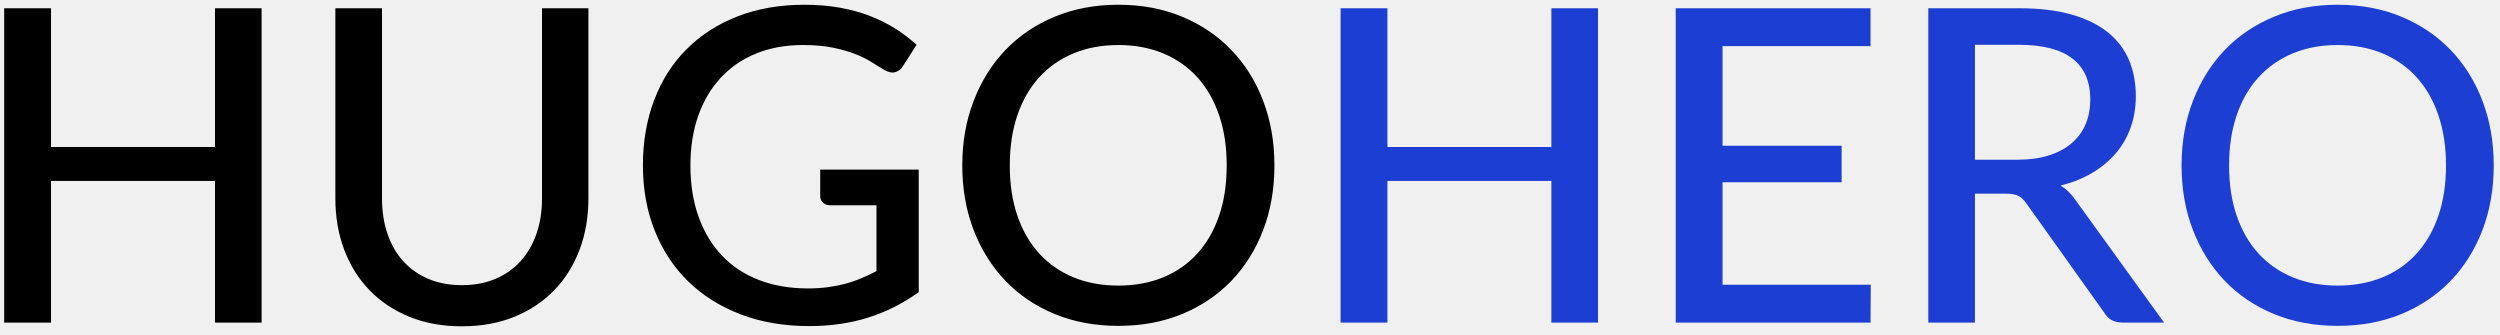
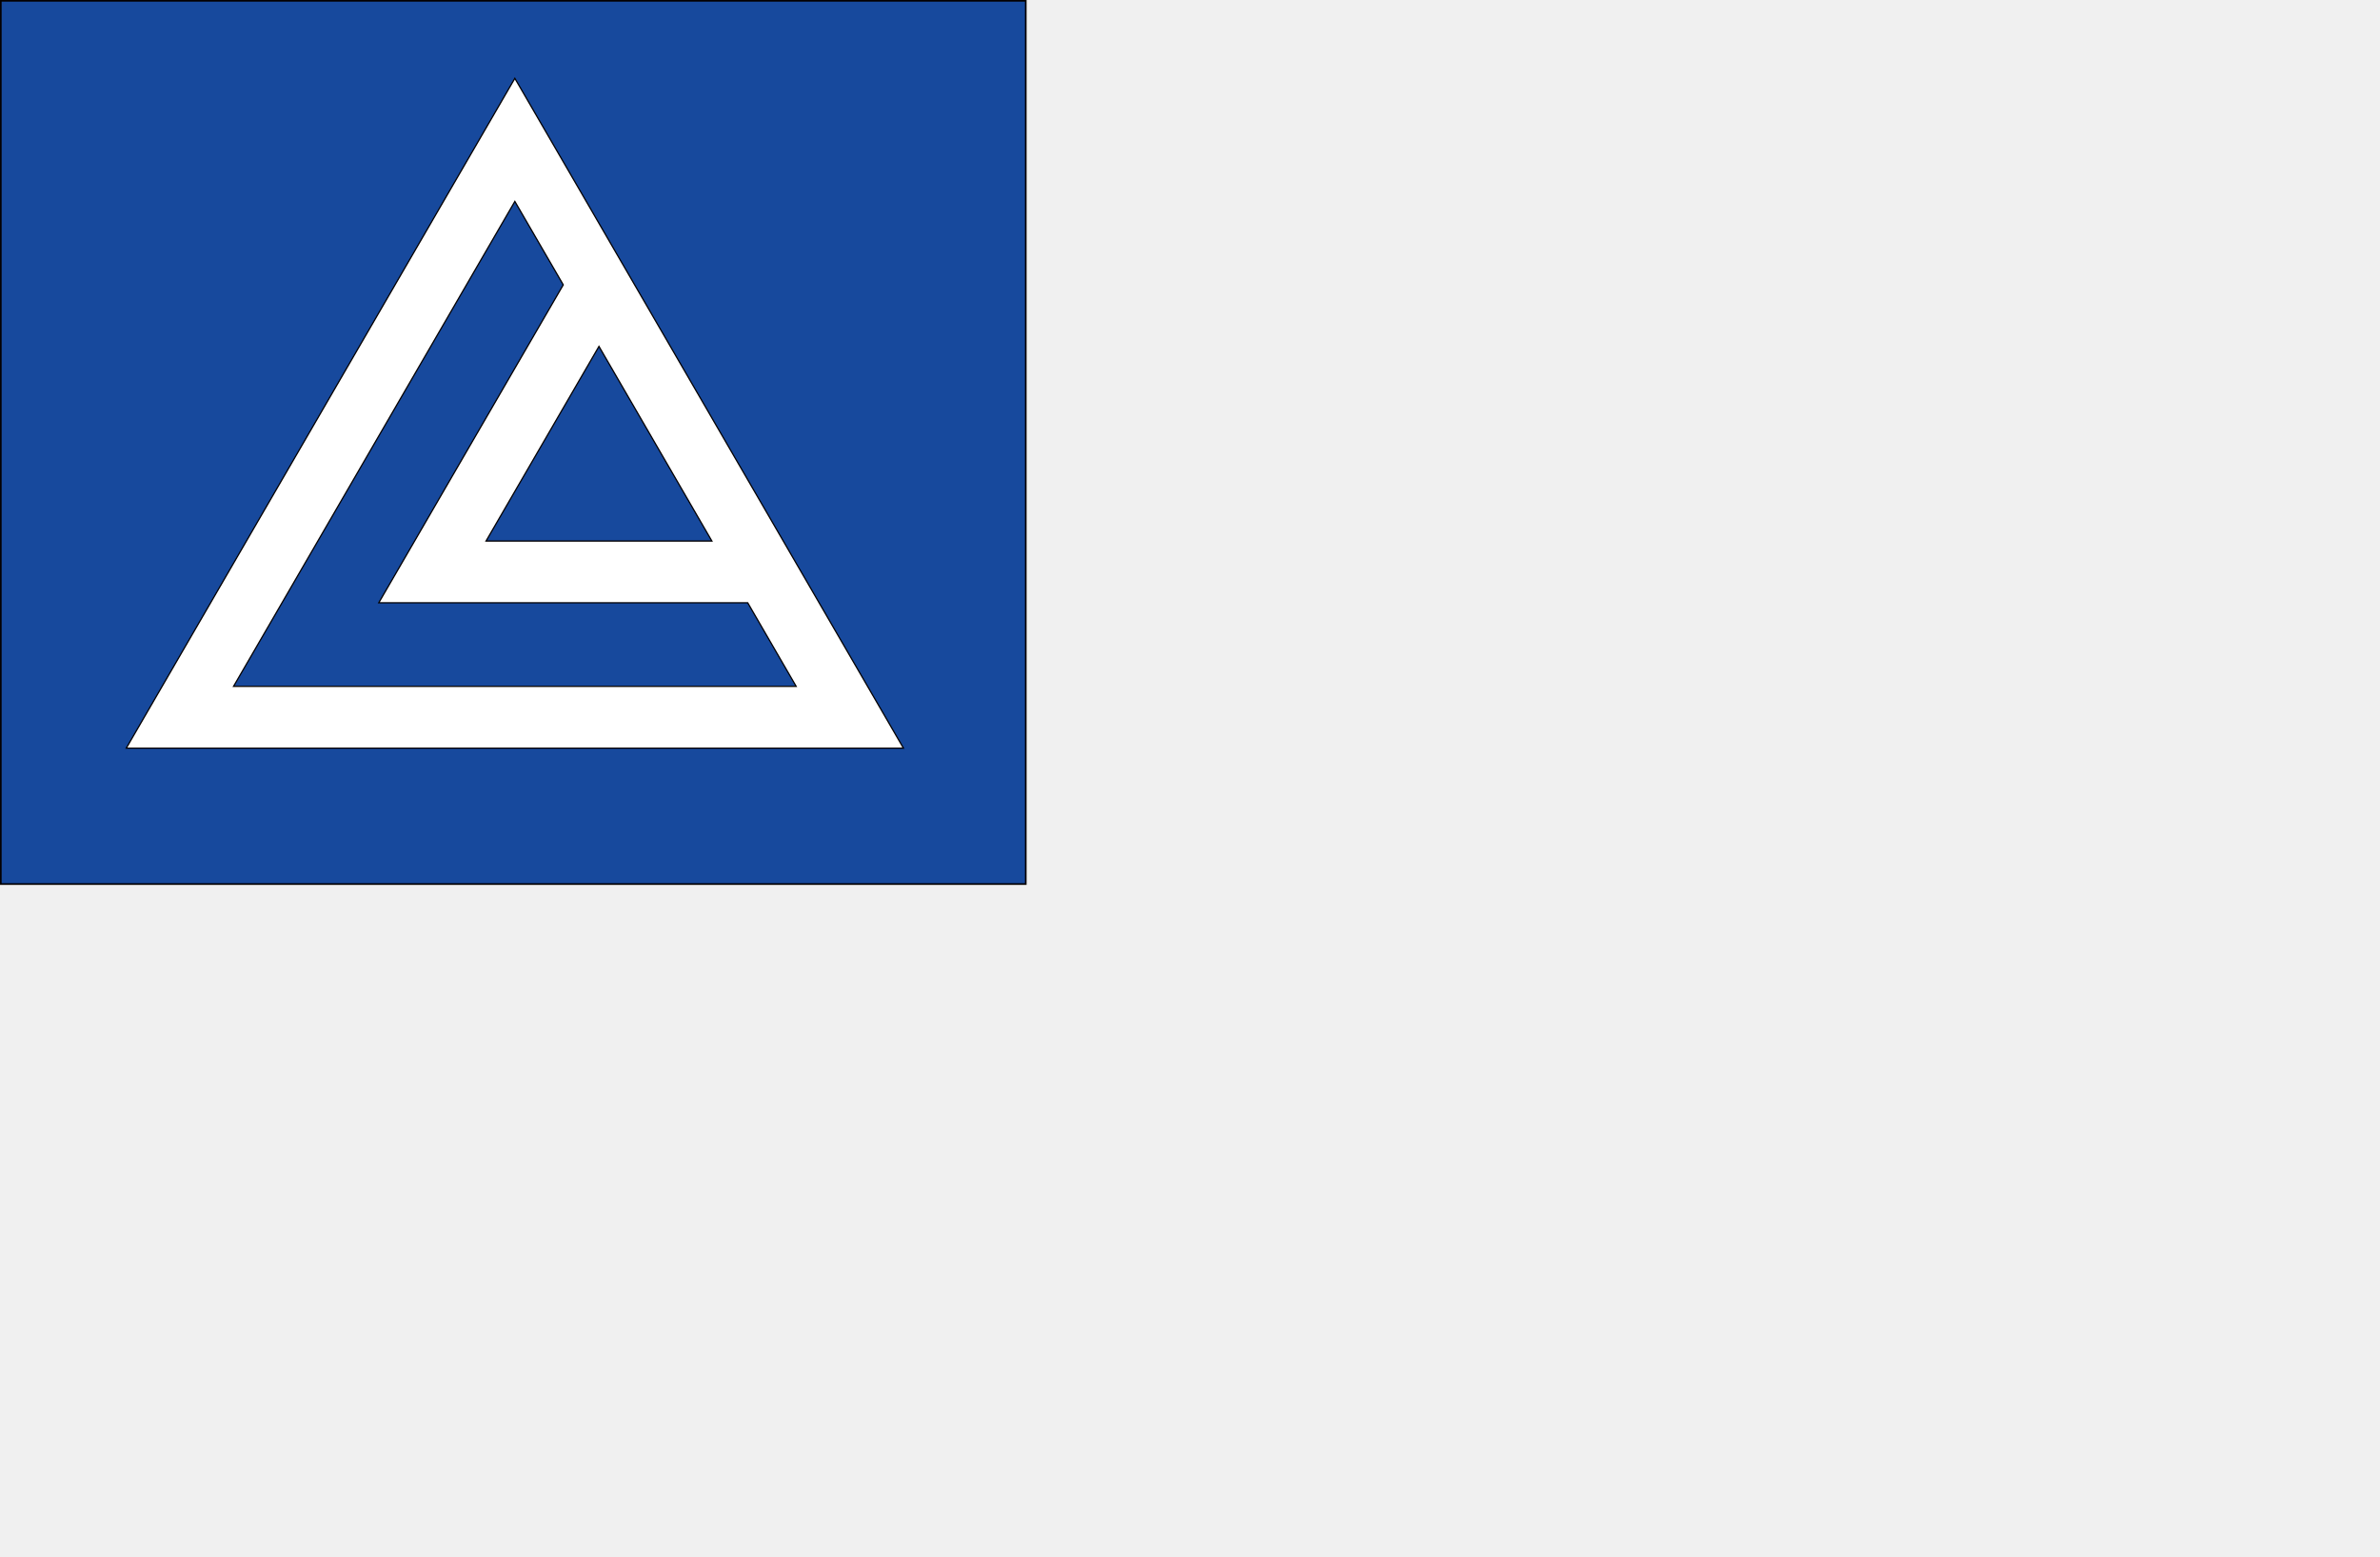
- <svg xmlns="http://www.w3.org/2000/svg" width="217px" height="29px" viewBox="0 0 217 29" version="1.1">
-   <defs />
-   <g id="Page-1" stroke="none" stroke-width="1" fill="none" fill-rule="evenodd">
-     <g id="logo">
-       <path d="M22.707,0.716 L22.707,28 L18.66,28 L18.66,15.707 L4.429,15.707 L4.429,28 L0.363,28 L0.363,0.716 L4.429,0.716 L4.429,12.762 L18.66,12.762 L18.66,0.716 L22.707,0.716 Z M40.092,24.751 C41.181,24.751 42.157,24.567 43.018,24.2 C43.879,23.833 44.608,23.317 45.203,22.651 C45.798,21.986 46.254,21.195 46.571,20.276 C46.888,19.358 47.046,18.342 47.046,17.227 L47.046,0.716 L51.074,0.716 L51.074,17.227 C51.074,18.823 50.821,20.299 50.314,21.654 C49.807,23.009 49.079,24.181 48.129,25.169 C47.179,26.157 46.026,26.93 44.671,27.487 C43.316,28.044 41.789,28.323 40.092,28.323 C38.395,28.323 36.868,28.044 35.513,27.487 C34.158,26.93 33.005,26.157 32.055,25.169 C31.105,24.181 30.377,23.009 29.87,21.654 C29.363,20.299 29.11,18.823 29.11,17.227 L29.11,0.716 L33.157,0.716 L33.157,17.208 C33.157,18.323 33.312,19.342 33.623,20.267 C33.933,21.192 34.386,21.986 34.981,22.651 C35.576,23.317 36.305,23.833 37.166,24.2 C38.027,24.567 39.003,24.751 40.092,24.751 Z M79.745,14.719 L79.745,25.359 C78.364,26.347 76.895,27.085 75.337,27.573 C73.779,28.06 72.082,28.304 70.245,28.304 C68.041,28.304 66.049,27.962 64.269,27.278 C62.49,26.594 60.973,25.638 59.719,24.409 C58.465,23.18 57.499,21.711 56.822,20.001 C56.144,18.291 55.805,16.41 55.805,14.358 C55.805,12.293 56.131,10.403 56.783,8.687 C57.436,6.97 58.37,5.501 59.586,4.279 C60.802,3.056 62.274,2.106 64.004,1.429 C65.733,0.751 67.674,0.412 69.827,0.412 C70.916,0.412 71.926,0.494 72.858,0.659 C73.789,0.824 74.653,1.058 75.451,1.362 C76.249,1.666 76.987,2.03 77.665,2.454 C78.342,2.879 78.972,3.357 79.555,3.889 L78.396,5.713 C78.219,6.004 77.984,6.188 77.693,6.264 C77.402,6.34 77.085,6.27 76.743,6.055 C76.414,5.865 76.05,5.643 75.65,5.39 C75.251,5.137 74.777,4.902 74.225,4.687 C73.674,4.472 73.032,4.288 72.297,4.136 C71.562,3.984 70.695,3.908 69.694,3.908 C68.199,3.908 66.85,4.152 65.647,4.639 C64.444,5.127 63.418,5.827 62.569,6.739 C61.72,7.651 61.068,8.75 60.612,10.036 C60.156,11.321 59.928,12.762 59.928,14.358 C59.928,16.03 60.169,17.528 60.65,18.852 C61.131,20.175 61.812,21.296 62.693,22.215 C63.573,23.133 64.643,23.833 65.903,24.314 C67.164,24.795 68.573,25.036 70.131,25.036 C70.739,25.036 71.306,25.001 71.832,24.931 C72.357,24.862 72.861,24.764 73.342,24.637 C73.823,24.51 74.289,24.352 74.739,24.162 C75.188,23.972 75.635,23.763 76.078,23.535 L76.078,17.816 L72.05,17.816 C71.797,17.816 71.591,17.74 71.433,17.588 C71.274,17.436 71.195,17.246 71.195,17.018 L71.195,14.719 L79.745,14.719 Z M110.62,14.358 C110.62,16.397 110.294,18.269 109.641,19.973 C108.989,21.676 108.068,23.145 106.877,24.381 C105.686,25.616 104.261,26.575 102.602,27.259 C100.943,27.943 99.1,28.285 97.073,28.285 C95.059,28.285 93.219,27.943 91.553,27.259 C89.888,26.575 88.463,25.616 87.278,24.381 C86.094,23.145 85.173,21.676 84.514,19.973 C83.855,18.269 83.526,16.397 83.526,14.358 C83.526,12.331 83.855,10.463 84.514,8.753 C85.173,7.043 86.094,5.571 87.278,4.335 C88.463,3.1 89.888,2.138 91.553,1.448 C93.219,0.757 95.059,0.412 97.073,0.412 C99.1,0.412 100.943,0.757 102.602,1.448 C104.261,2.138 105.686,3.1 106.877,4.335 C108.068,5.571 108.989,7.043 109.641,8.753 C110.294,10.463 110.62,12.331 110.62,14.358 Z M106.478,14.358 C106.478,12.737 106.256,11.28 105.813,9.988 C105.37,8.696 104.74,7.6 103.922,6.701 C103.105,5.802 102.118,5.111 100.959,4.63 C99.799,4.149 98.504,3.908 97.073,3.908 C95.642,3.908 94.347,4.149 93.188,4.63 C92.028,5.111 91.037,5.802 90.214,6.701 C89.391,7.6 88.757,8.696 88.314,9.988 C87.871,11.28 87.649,12.737 87.649,14.358 C87.649,15.992 87.871,17.452 88.314,18.738 C88.757,20.023 89.391,21.116 90.214,22.015 C91.037,22.914 92.028,23.601 93.188,24.076 C94.347,24.552 95.642,24.789 97.073,24.789 C98.504,24.789 99.799,24.552 100.959,24.076 C102.118,23.601 103.105,22.914 103.922,22.015 C104.74,21.116 105.37,20.023 105.813,18.738 C106.256,17.452 106.478,15.992 106.478,14.358 Z" id="HUGO" fill="#000000" />
-       <path d="M138.707,0.716 L138.707,28 L134.66,28 L134.66,15.707 L120.429,15.707 L120.429,28 L116.363,28 L116.363,0.716 L120.429,0.716 L120.429,12.762 L134.66,12.762 L134.66,0.716 L138.707,0.716 Z M162.381,24.713 L162.362,28 L145.452,28 L145.452,0.716 L162.362,0.716 L162.362,4.003 L149.518,4.003 L149.518,12.648 L159.854,12.648 L159.854,15.821 L149.518,15.821 L149.518,24.713 L162.381,24.713 Z M175.111,13.864 C176.15,13.864 177.065,13.737 177.857,13.484 C178.648,13.231 179.31,12.873 179.842,12.411 C180.374,11.948 180.773,11.397 181.039,10.758 C181.305,10.118 181.438,9.412 181.438,8.639 C181.438,7.068 180.922,5.884 179.889,5.086 C178.857,4.288 177.309,3.889 175.244,3.889 L171.425,3.889 L171.425,13.864 L175.111,13.864 Z M187.841,28 L184.231,28 C183.509,28 182.983,27.715 182.654,27.145 L175.909,17.683 C175.694,17.366 175.459,17.142 175.206,17.009 C174.953,16.875 174.573,16.809 174.066,16.809 L171.425,16.809 L171.425,28 L167.378,28 L167.378,0.716 L175.244,0.716 C177.005,0.716 178.521,0.896 179.794,1.258 C181.068,1.619 182.119,2.131 182.948,2.796 C183.778,3.462 184.392,4.263 184.792,5.2 C185.191,6.137 185.39,7.189 185.39,8.354 C185.39,9.304 185.244,10.197 184.953,11.033 C184.662,11.869 184.234,12.619 183.671,13.284 C183.107,13.95 182.42,14.523 181.609,15.004 C180.798,15.485 179.88,15.853 178.854,16.106 C179.361,16.41 179.798,16.834 180.165,17.379 L187.841,28 Z M216.455,14.358 C216.455,16.397 216.129,18.269 215.476,19.973 C214.824,21.676 213.903,23.145 212.712,24.381 C211.521,25.616 210.096,26.575 208.437,27.259 C206.778,27.943 204.935,28.285 202.908,28.285 C200.894,28.285 199.054,27.943 197.388,27.259 C195.723,26.575 194.298,25.616 193.113,24.381 C191.929,23.145 191.008,21.676 190.349,19.973 C189.69,18.269 189.361,16.397 189.361,14.358 C189.361,12.331 189.69,10.463 190.349,8.753 C191.008,7.043 191.929,5.571 193.113,4.335 C194.298,3.1 195.723,2.138 197.388,1.448 C199.054,0.757 200.894,0.412 202.908,0.412 C204.935,0.412 206.778,0.757 208.437,1.448 C210.096,2.138 211.521,3.1 212.712,4.335 C213.903,5.571 214.824,7.043 215.476,8.753 C216.129,10.463 216.455,12.331 216.455,14.358 Z M212.313,14.358 C212.313,12.737 212.091,11.28 211.648,9.988 C211.205,8.696 210.575,7.6 209.757,6.701 C208.94,5.802 207.953,5.111 206.793,4.63 C205.634,4.149 204.339,3.908 202.908,3.908 C201.477,3.908 200.182,4.149 199.023,4.63 C197.863,5.111 196.872,5.802 196.049,6.701 C195.226,7.6 194.592,8.696 194.149,9.988 C193.706,11.28 193.484,12.737 193.484,14.358 C193.484,15.992 193.706,17.452 194.149,18.738 C194.592,20.023 195.226,21.116 196.049,22.015 C196.872,22.914 197.863,23.601 199.023,24.076 C200.182,24.552 201.477,24.789 202.908,24.789 C204.339,24.789 205.634,24.552 206.793,24.076 C207.953,23.601 208.94,22.914 209.757,22.015 C210.575,21.116 211.205,20.023 211.648,18.738 C212.091,17.452 212.313,15.992 212.313,14.358 Z" id="HERO" fill="#1C3ED3" />
+ <svg xmlns="http://www.w3.org/2000/svg" viewBox="0 0 1366.6 893.5">
+   <defs>
+     <style>.cls-1,.cls-3,.cls-5{fill:#fff;}.cls-1,.cls-2,.cls-6{stroke:#040000;}.cls-1,.cls-2,.cls-5,.cls-6{stroke-miterlimit:10;}.cls-1,.cls-5,.cls-6{stroke-width:0.71px;}.cls-2{fill:#17499d;stroke-width:0.94px;}.cls-4{clip-path:url(#clip-path);}.cls-5{stroke:#006536;}.cls-6{fill:none;}</style>
+     <clipPath id="clip-path">
+       <path class="cls-1" d="M343.93,198.83,279.09,310.56H408.76Zm-48.3-83.22L134.09,394H457.17l-27.83-48H217.5L323.43,163.5Zm0-70.64L518.75,429.45H72.52Z" />
+     </clipPath>
+   </defs>
+   <g id="图层_2" data-name="图层 2">
+     <g id="图层_1-2" data-name="图层 1">
+       <rect class="cls-2" x="0.47" y="0.47" width="588.53" height="507" />
+       <path class="cls-3" d="M343.93,198.83,279.09,310.56H408.76Zm-48.3-83.22L134.09,394H457.17l-27.83-48H217.5L323.43,163.5Zm0-70.64L518.75,429.45H72.52Z" />
+       <g class="cls-4">
+         <rect class="cls-5" x="918" y="506.65" width="448.25" height="386.5" />
+       </g>
+       <path class="cls-6" d="M343.93,198.83,279.09,310.56H408.76Zm-48.3-83.22L134.09,394H457.17l-27.83-48H217.5L323.43,163.5Zm0-70.64L518.75,429.45H72.52Z" />
    </g>
  </g>
</svg>
